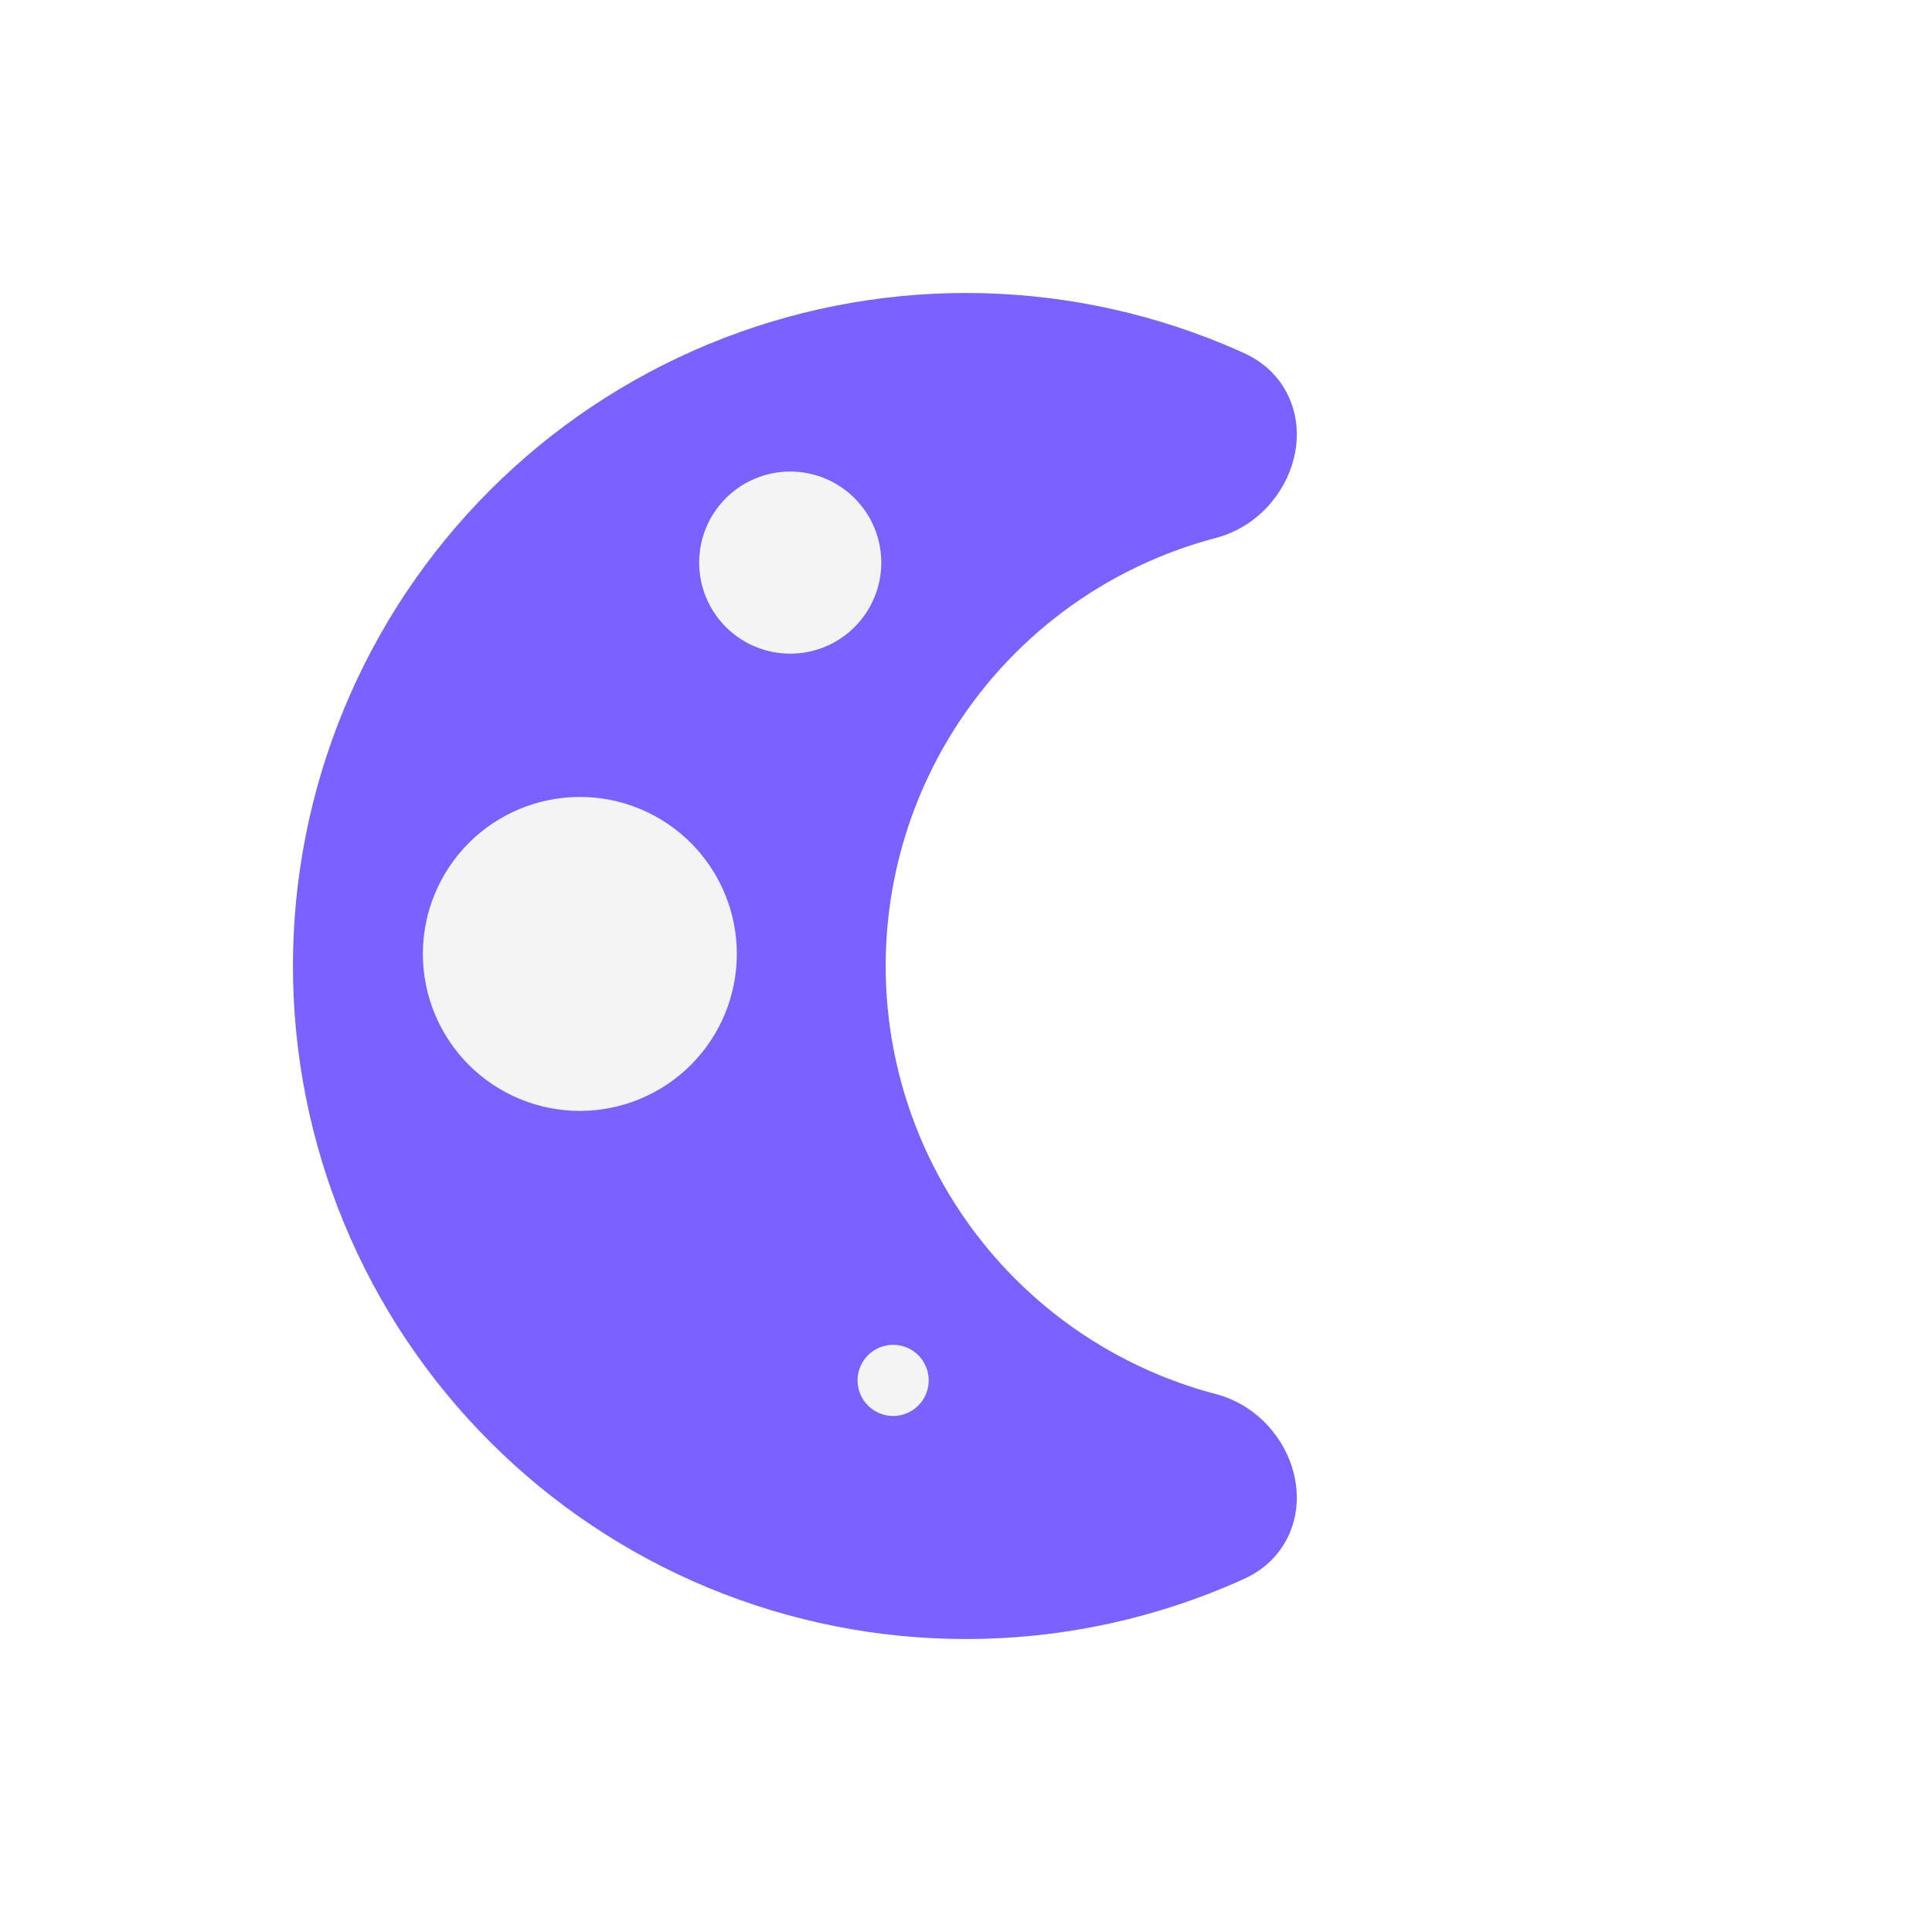
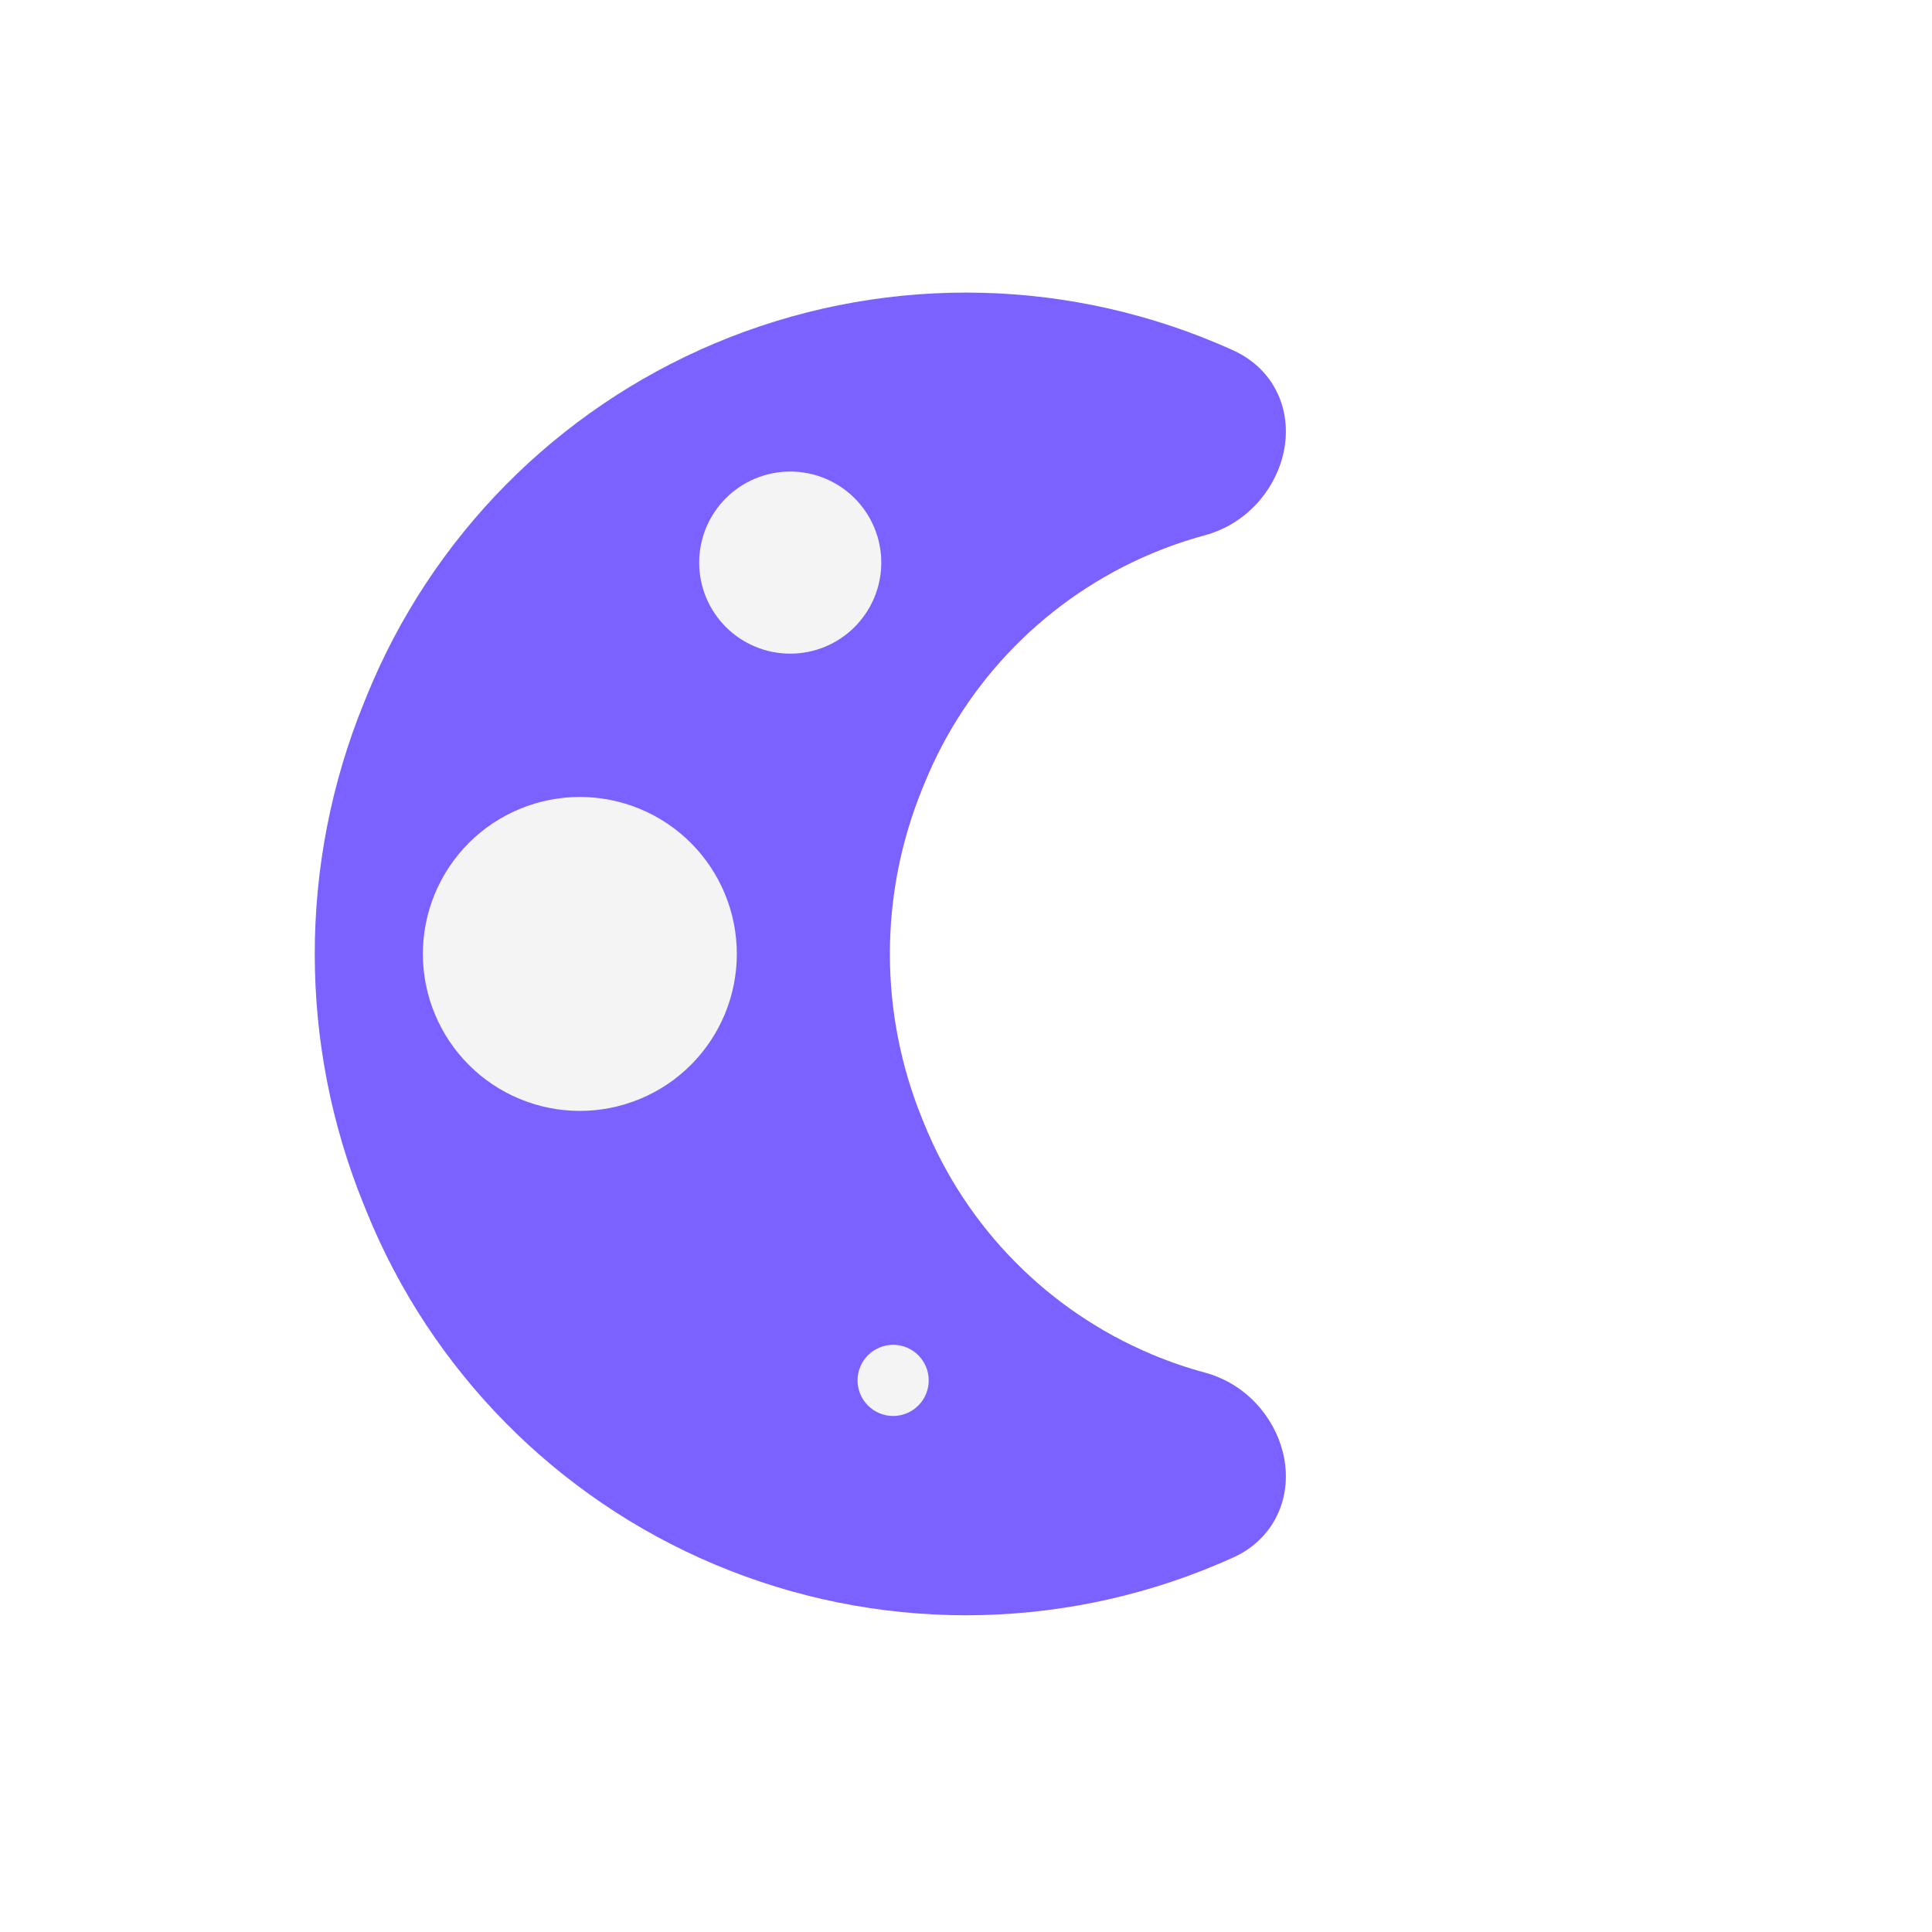
<svg viewBox="0 0 80 80" fill="none">
-   <path fill-rule="evenodd" clip-rule="evenodd" d="M49.899 16.101C43.56 13.475 36.438 13.475 30.1 16.101C23.761 18.726 18.725 23.762 16.1 30.101C13.474 36.439 13.474 43.561 16.1 49.9C18.725 56.238 23.761 61.274 30.1 63.9C36.438 66.525 43.56 66.525 49.899 63.9C50.167 63.789 50.432 63.673 50.695 63.554C52.469 62.748 51.708 60.152 49.824 59.656C48.943 59.424 48.073 59.131 47.221 58.778C42.241 56.715 38.284 52.759 36.221 47.778C34.159 42.798 34.159 37.202 36.221 32.222C38.284 27.242 42.241 23.285 47.221 21.222C48.073 20.869 48.943 20.577 49.824 20.345C51.708 19.849 52.469 17.252 50.696 16.447C50.432 16.327 50.167 16.212 49.899 16.101Z" fill="#7B61FF" class="fill-purple" />
-   <path d="M30.1 16.101L29.334 14.253L30.1 16.101ZM49.899 16.101L50.664 14.253V14.253L49.899 16.101ZM16.1 30.101L17.947 30.866H17.947L16.1 30.101ZM16.1 49.9L17.947 49.134L16.1 49.9ZM30.1 63.9L29.334 65.748L30.1 63.9ZM49.899 63.9L50.664 65.748L49.899 63.9ZM47.221 58.778L46.456 60.626L47.221 58.778ZM36.221 47.778L34.374 48.544L36.221 47.778ZM36.221 32.222L34.374 31.457L36.221 32.222ZM47.221 21.222L46.456 19.374L47.221 21.222ZM50.696 16.447L49.868 18.268L50.696 16.447ZM50.695 63.554L49.868 61.733L50.695 63.554ZM49.824 59.656L49.315 61.59L49.824 59.656ZM30.865 17.948C36.714 15.526 43.285 15.526 49.133 17.948L50.664 14.253C43.835 11.425 36.163 11.425 29.334 14.253L30.865 17.948ZM17.947 30.866C20.37 25.018 25.017 20.371 30.865 17.948L29.334 14.253C22.506 17.081 17.08 22.507 14.252 29.335L17.947 30.866ZM17.947 49.134C15.525 43.286 15.525 36.715 17.947 30.866L14.252 29.335C11.423 36.164 11.423 43.837 14.252 50.665L17.947 49.134ZM30.865 62.052C25.017 59.629 20.37 54.983 17.947 49.134L14.252 50.665C17.08 57.494 22.506 62.919 29.334 65.748L30.865 62.052ZM49.133 62.052C43.285 64.475 36.714 64.475 30.865 62.052L29.334 65.748C36.163 68.576 43.835 68.576 50.664 65.748L49.133 62.052ZM49.868 61.733C49.626 61.843 49.38 61.95 49.133 62.052L50.664 65.748C50.953 65.628 51.239 65.504 51.522 65.375L49.868 61.733ZM50.334 57.722C49.539 57.512 48.755 57.249 47.987 56.931L46.456 60.626C47.392 61.014 48.347 61.335 49.315 61.59L50.334 57.722ZM47.987 56.931C43.497 55.071 39.929 51.503 38.069 47.013L34.374 48.544C36.64 54.014 40.986 58.36 46.456 60.626L47.987 56.931ZM38.069 47.013C36.209 42.523 36.209 37.478 38.069 32.987L34.374 31.457C32.108 36.927 32.108 43.073 34.374 48.544L38.069 47.013ZM38.069 32.987C39.929 28.497 43.497 24.93 47.987 23.07L46.456 19.374C40.986 21.64 36.64 25.986 34.374 31.457L38.069 32.987ZM47.987 23.07C48.755 22.752 49.539 22.488 50.334 22.279L49.315 18.411C48.347 18.666 47.392 18.987 46.456 19.374L47.987 23.07ZM49.133 17.948C49.381 18.051 49.626 18.157 49.868 18.268L51.522 14.626C51.239 14.497 50.953 14.373 50.664 14.253L49.133 17.948ZM50.334 22.279C52.044 21.828 53.206 20.452 53.571 18.999C53.759 18.254 53.761 17.394 53.425 16.57C53.076 15.715 52.414 15.03 51.522 14.626L49.868 18.268C49.879 18.272 49.852 18.261 49.812 18.221C49.773 18.18 49.741 18.131 49.721 18.081C49.682 17.986 49.709 17.958 49.692 18.024C49.676 18.089 49.631 18.181 49.553 18.264C49.479 18.342 49.398 18.389 49.315 18.411L50.334 22.279ZM51.522 65.375C52.413 64.97 53.076 64.285 53.424 63.43C53.761 62.606 53.758 61.747 53.571 61.001C53.206 59.548 52.044 58.172 50.334 57.722L49.315 61.59C49.397 61.611 49.479 61.659 49.553 61.736C49.631 61.819 49.676 61.911 49.692 61.976C49.709 62.043 49.682 62.014 49.721 61.919C49.741 61.87 49.773 61.82 49.812 61.78C49.852 61.739 49.879 61.728 49.868 61.733L51.522 65.375Z" fill="#7B61FF" class="fill-purple" />
+   <path fill-rule="evenodd" clip-rule="evenodd" d="M49.633 16.064C43.473 13.466 36.525 13.466 30.365 16.064C24.309 18.619 19.516 23.475 17.04 29.563L16.917 29.866C14.405 36.043 14.405 42.957 16.917 49.134L17.04 49.437C19.516 55.525 24.309 60.381 30.365 62.936C36.525 65.534 43.473 65.534 49.633 62.936C49.84 62.849 50.045 62.759 50.248 62.666C52.018 61.863 51.248 59.276 49.373 58.768C48.533 58.54 47.705 58.256 46.894 57.914C42.136 55.906 38.37 52.091 36.425 47.307L36.328 47.07C34.354 42.216 34.354 36.784 36.328 31.93L36.425 31.693C38.37 26.909 42.136 23.094 46.894 21.087C47.705 20.744 48.533 20.46 49.373 20.232C51.248 19.724 52.018 17.138 50.249 16.334C50.045 16.241 49.84 16.152 49.633 16.064Z" fill="#7B61FF" class="fill-purple" />
+   <path d="M30.365 16.064L29.588 14.222L30.365 16.064ZM49.633 16.064L50.411 14.222V14.222L49.633 16.064ZM17.04 29.563L15.188 28.81L15.188 28.81L17.04 29.563ZM16.917 29.866L18.77 30.619H18.77L16.917 29.866ZM16.917 49.134L18.77 48.381H18.77L16.917 49.134ZM17.04 49.437L15.188 50.19H15.188L17.04 49.437ZM30.365 62.936L29.588 64.778V64.778L30.365 62.936ZM49.633 62.936L50.411 64.778L49.633 62.936ZM46.894 57.914L46.117 59.756L46.894 57.914ZM36.425 47.307L34.572 48.061L34.572 48.061L36.425 47.307ZM36.328 47.07L38.181 46.316L38.181 46.316L36.328 47.07ZM36.328 31.93L34.475 31.177L34.475 31.177L36.328 31.93ZM36.425 31.693L38.278 32.446L38.278 32.446L36.425 31.693ZM46.894 21.087L47.672 22.929L46.894 21.087ZM50.249 16.334L49.422 18.155L50.249 16.334ZM50.248 62.666L49.422 60.845L50.248 62.666ZM49.373 58.768L49.895 56.837L49.373 58.768ZM31.142 17.907C36.805 15.518 43.193 15.518 48.856 17.907L50.411 14.222C43.754 11.413 36.245 11.413 29.588 14.222L31.142 17.907ZM18.893 30.317C21.169 24.72 25.575 20.256 31.142 17.907L29.588 14.222C23.043 16.983 17.863 22.23 15.188 28.81L18.893 30.317ZM18.77 30.619L18.893 30.317L15.188 28.81L15.065 29.113L18.77 30.619ZM18.77 48.381C16.454 42.687 16.454 36.313 18.77 30.619L15.065 29.113C12.356 35.773 12.356 43.227 15.065 49.888L18.77 48.381ZM18.893 48.683L18.77 48.381L15.065 49.888L15.188 50.19L18.893 48.683ZM31.142 61.093C25.575 58.744 21.169 54.28 18.893 48.683L15.188 50.19C17.863 56.77 23.043 62.017 29.588 64.778L31.142 61.093ZM48.856 61.093C43.193 63.482 36.805 63.482 31.142 61.093L29.588 64.778C36.245 67.587 43.754 67.587 50.411 64.778L48.856 61.093ZM49.422 60.845C49.234 60.93 49.046 61.013 48.856 61.093L50.411 64.778C50.634 64.684 50.856 64.587 51.076 64.487L49.422 60.845ZM49.895 56.837C49.142 56.633 48.399 56.378 47.672 56.071L46.117 59.756C47.011 60.133 47.924 60.447 48.85 60.698L49.895 56.837ZM47.672 56.071C43.402 54.27 40.023 50.846 38.278 46.554L34.572 48.061C36.718 53.336 40.87 57.543 46.117 59.756L47.672 56.071ZM38.278 46.554L38.181 46.316L34.475 47.823L34.572 48.061L38.278 46.554ZM38.181 46.316C36.404 41.946 36.404 37.054 38.181 32.684L34.475 31.177C32.305 36.514 32.305 42.487 34.475 47.823L38.181 46.316ZM38.181 32.684L38.278 32.446L34.572 30.939L34.475 31.177L38.181 32.684ZM38.278 32.446C40.023 28.154 43.402 24.73 47.672 22.929L46.117 19.244C40.87 21.457 36.718 25.664 34.572 30.939L38.278 32.446ZM47.672 22.929C48.399 22.622 49.142 22.367 49.895 22.163L48.85 18.302C47.924 18.553 47.011 18.867 46.117 19.244L47.672 22.929ZM48.856 17.907C49.046 17.987 49.234 18.07 49.422 18.155L51.076 14.513C50.856 14.413 50.634 14.316 50.411 14.222L48.856 17.907ZM49.895 22.163C51.591 21.703 52.749 20.333 53.116 18.886C53.305 18.143 53.31 17.284 52.975 16.459C52.628 15.603 51.966 14.918 51.076 14.513L49.422 18.155C49.431 18.159 49.403 18.148 49.363 18.106C49.322 18.064 49.289 18.013 49.269 17.962C49.229 17.864 49.256 17.834 49.239 17.902C49.222 17.968 49.176 18.063 49.095 18.149C49.019 18.23 48.934 18.279 48.85 18.302L49.895 22.163ZM51.076 64.487C51.966 64.083 52.628 63.398 52.975 62.541C53.31 61.716 53.305 60.857 53.116 60.114C52.749 58.667 51.591 57.297 49.895 56.837L48.85 60.698C48.934 60.721 49.019 60.77 49.095 60.851C49.176 60.937 49.222 61.032 49.239 61.098C49.256 61.166 49.229 61.136 49.269 61.038C49.289 60.987 49.322 60.936 49.362 60.894C49.403 60.852 49.431 60.841 49.422 60.845L51.076 64.487Z" fill="#7B61FF" class="fill-purple" />
  <path fill-rule="evenodd" clip-rule="evenodd" d="M31.279 19.813C32.203 19.43 33.241 19.43 34.165 19.813C35.088 20.195 35.822 20.93 36.205 21.853C36.588 22.777 36.588 23.815 36.205 24.739C35.822 25.663 35.088 26.397 34.165 26.78C33.241 27.162 32.203 27.162 31.279 26.78C30.355 26.397 29.621 25.663 29.238 24.739C28.856 23.815 28.856 22.777 29.238 21.853C29.621 20.93 30.355 20.195 31.279 19.813ZM21.523 33.495C23.116 32.835 24.905 32.835 26.498 33.495C28.091 34.154 29.356 35.42 30.016 37.013C30.675 38.605 30.675 40.395 30.016 41.987C29.356 43.58 28.091 44.846 26.498 45.505C24.905 46.165 23.116 46.165 21.523 45.505C19.93 44.846 18.665 43.58 18.005 41.987C17.345 40.395 17.345 38.605 18.005 37.013C18.665 35.42 19.93 34.154 21.523 33.495ZM37.547 55.798C37.186 55.648 36.78 55.648 36.419 55.798C36.058 55.947 35.771 56.234 35.622 56.595C35.472 56.956 35.472 57.362 35.622 57.723C35.771 58.084 36.058 58.371 36.419 58.52C36.78 58.67 37.186 58.67 37.547 58.52C37.908 58.371 38.194 58.084 38.344 57.723C38.493 57.362 38.493 56.956 38.344 56.595C38.194 56.234 37.908 55.947 37.547 55.798Z" fill="#F4F4F4" class="fill-white" />
</svg>
